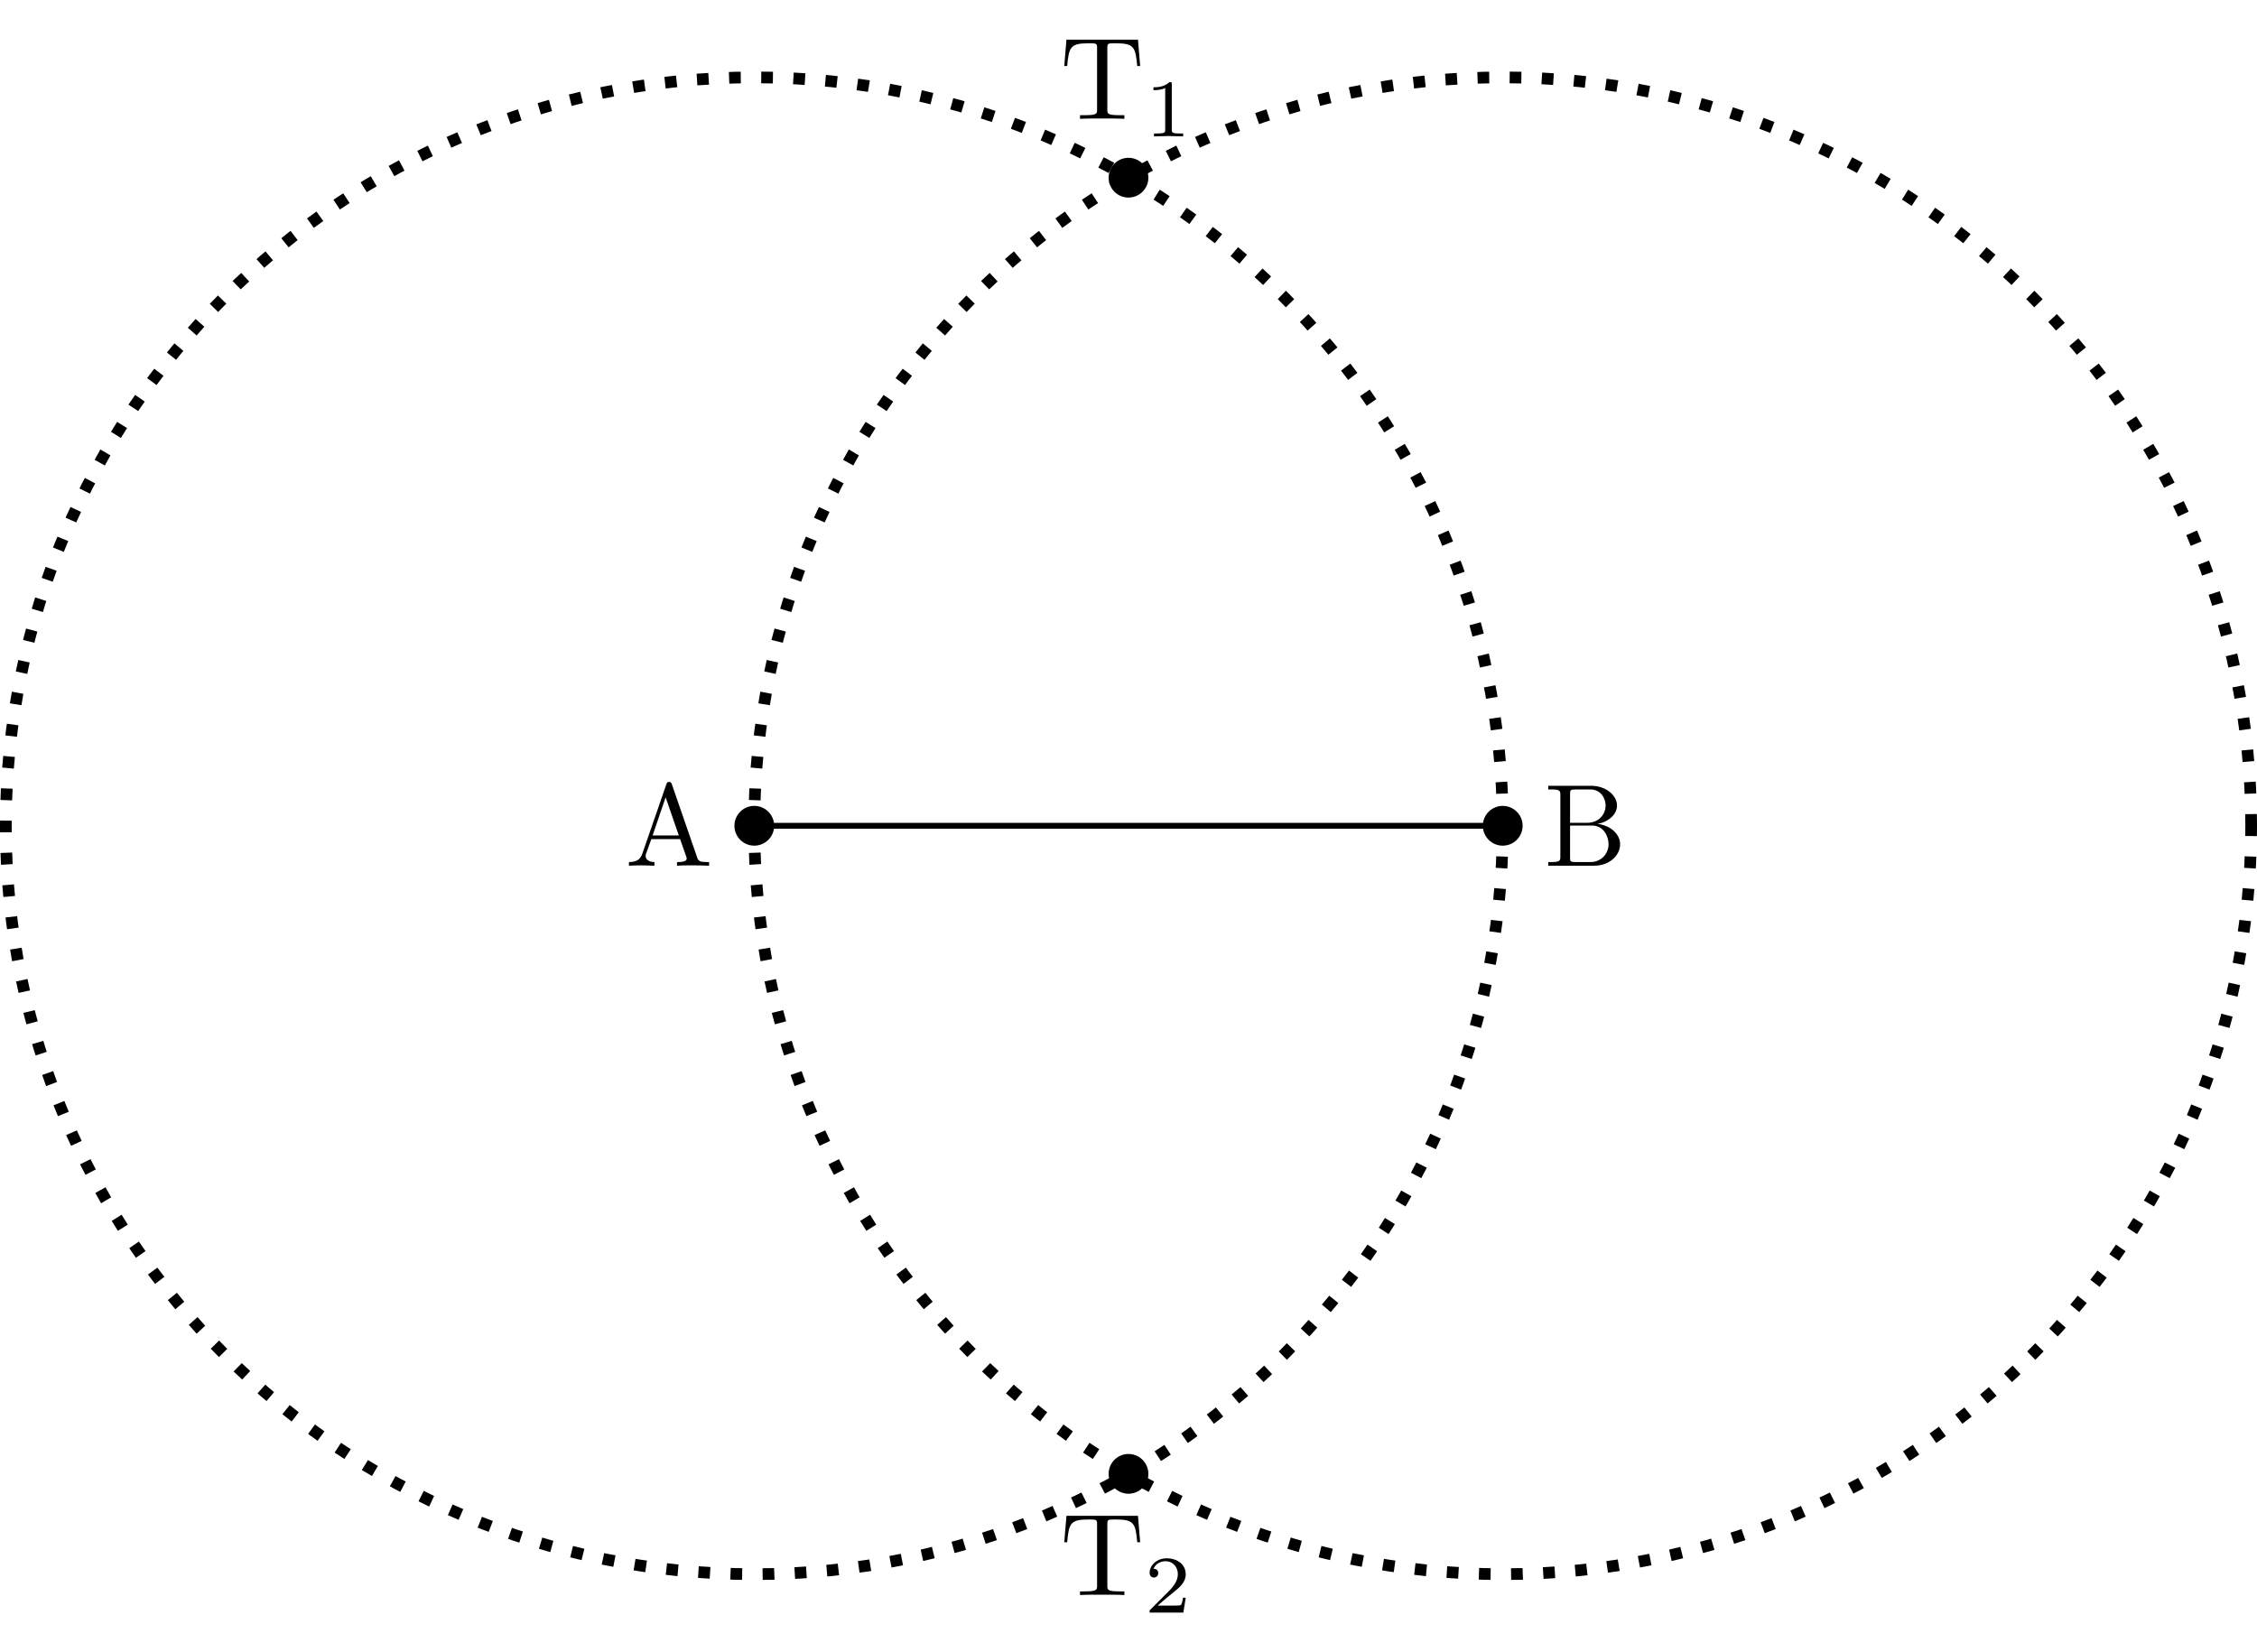
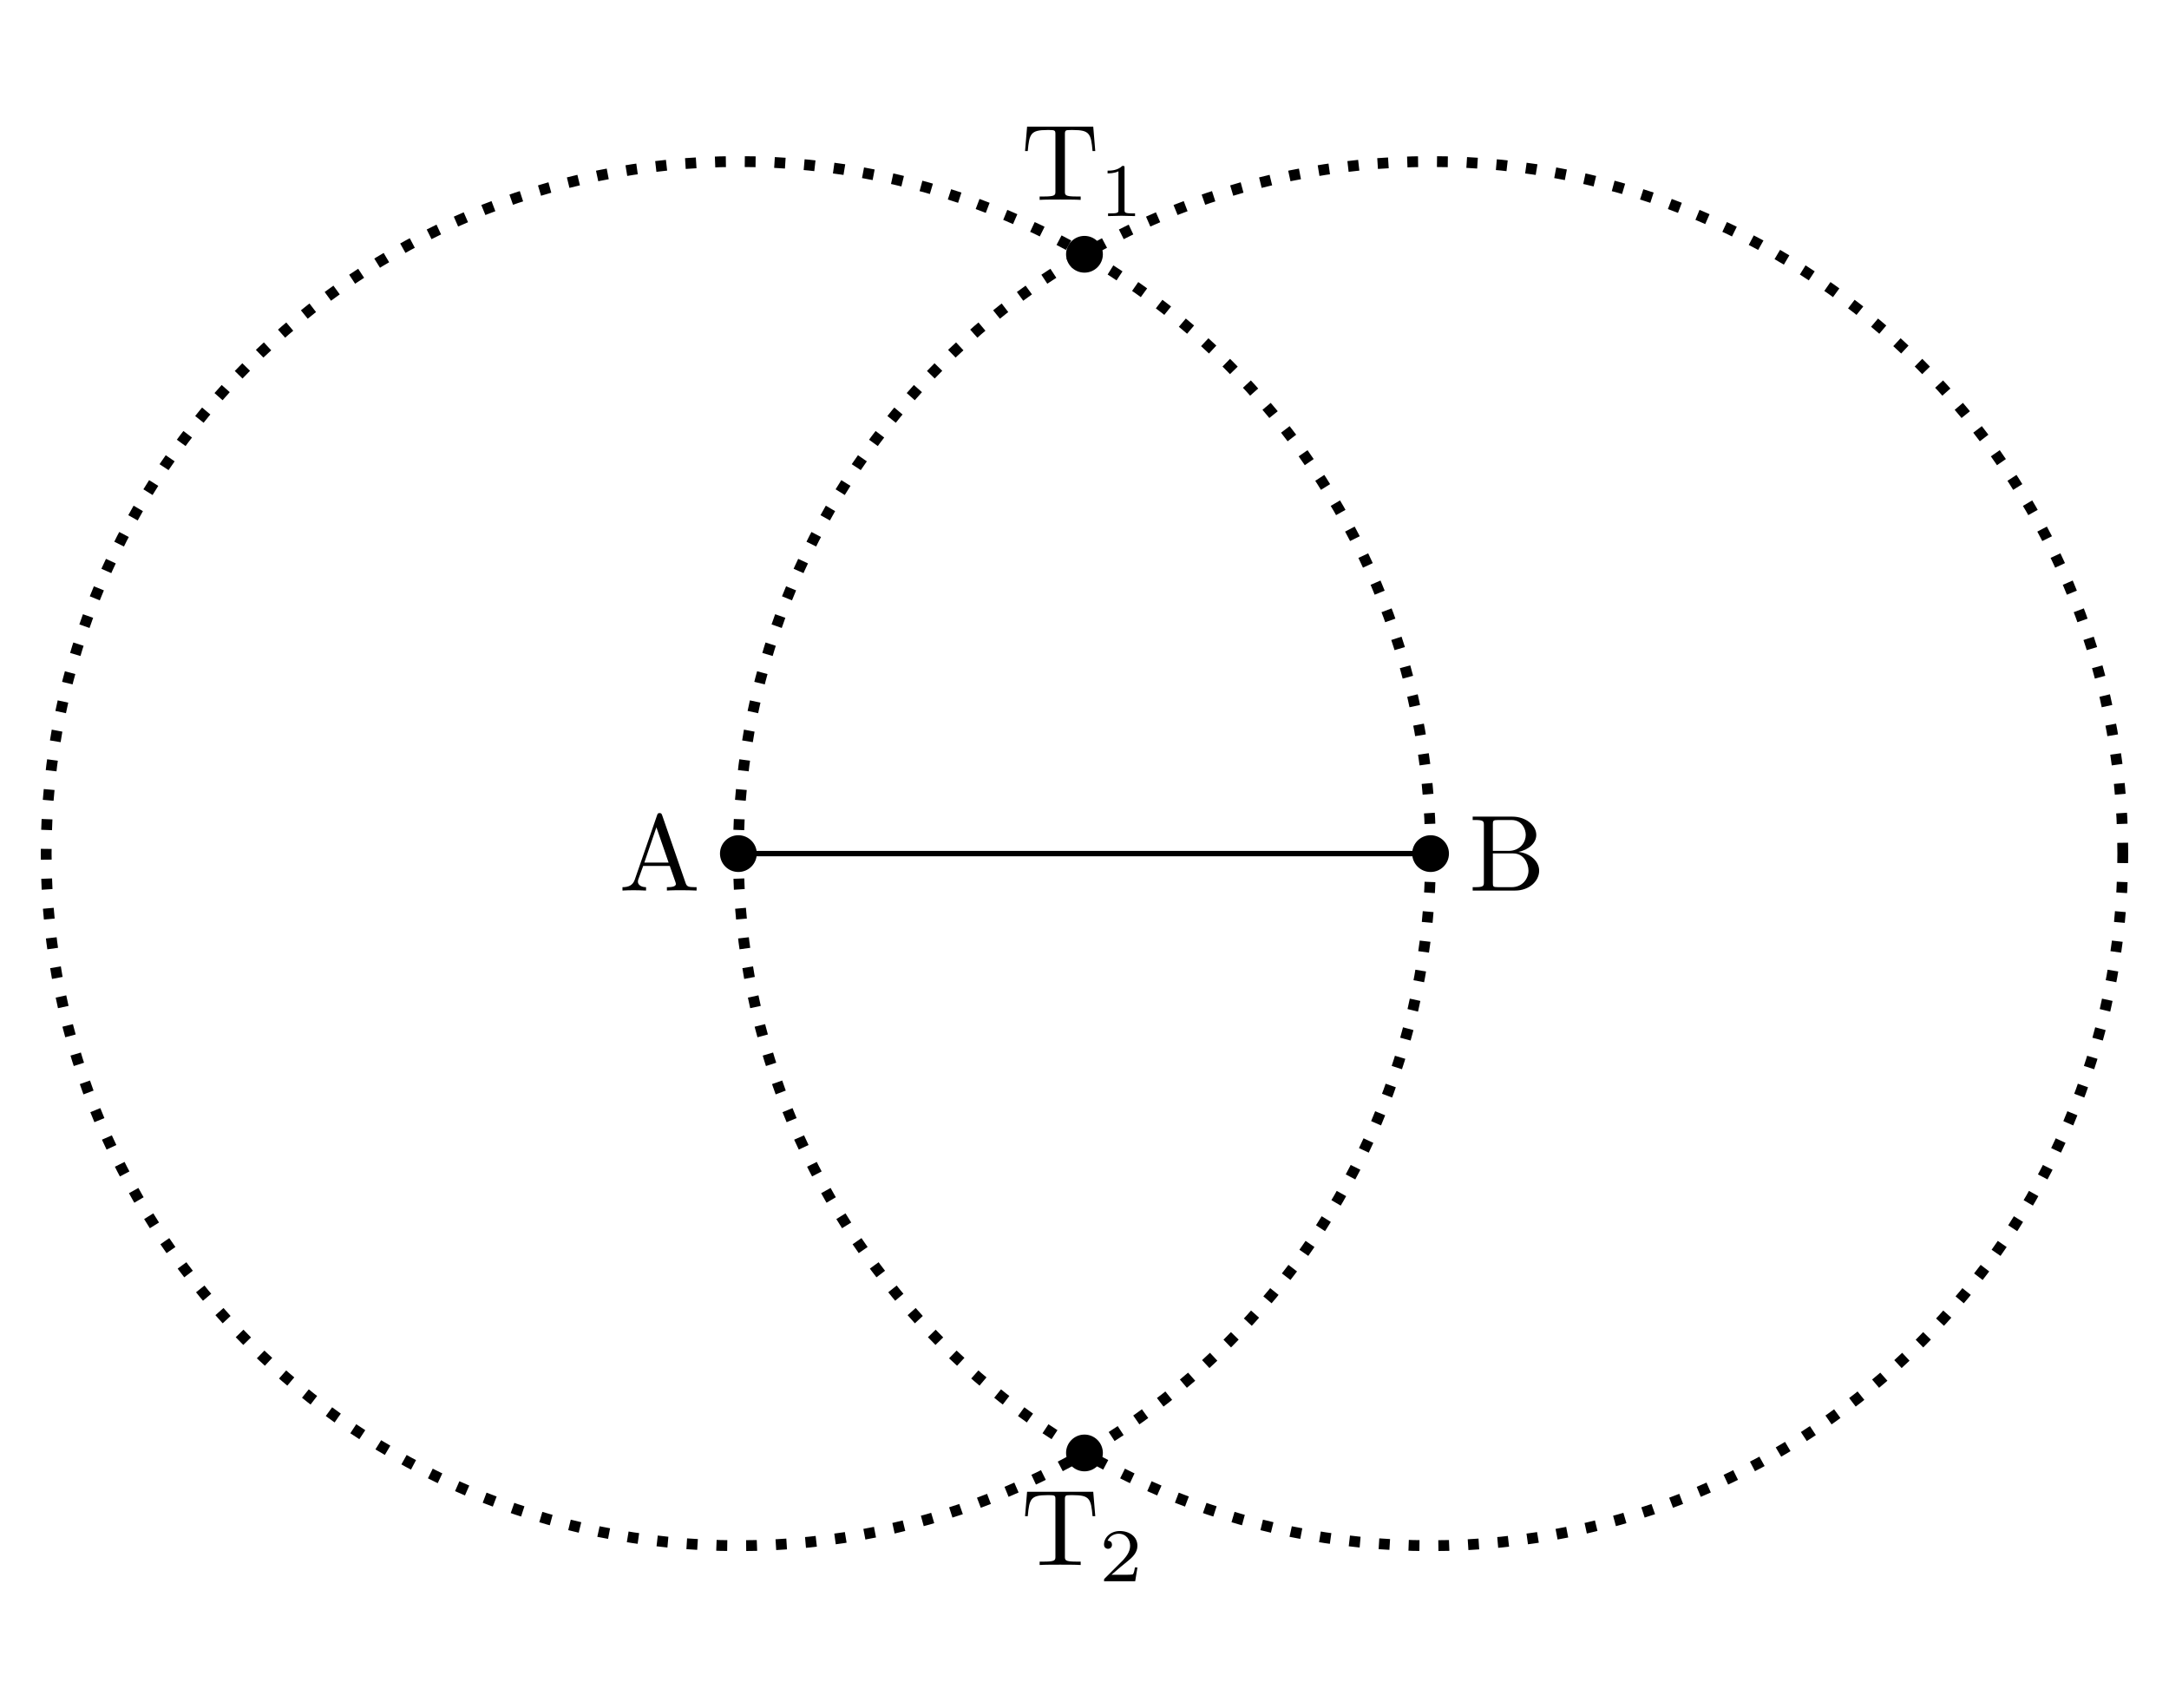
- <svg xmlns="http://www.w3.org/2000/svg" xmlns:xlink="http://www.w3.org/1999/xlink" width="192.324pt" height="140.742pt" viewBox="0 0 192.324 140.742" version="1.1">
+ <svg xmlns="http://www.w3.org/2000/svg" xmlns:xlink="http://www.w3.org/1999/xlink" width="199.842" height="157.323" viewBox="0 0 199.842 157.323">
  <defs>
    <g>
-       <symbol overflow="visible" id="glyph0-0">
-         <path style="stroke:none;" d="" />
-       </symbol>
-       <symbol overflow="visible" id="glyph0-1">
-         <path style="stroke:none;" d="M 3.969 -6.938 C 3.922 -7.062 3.891 -7.141 3.734 -7.141 C 3.578 -7.141 3.547 -7.078 3.5 -6.938 L 1.438 -0.984 C 1.25 -0.469 0.859 -0.312 0.312 -0.312 L 0.312 0 C 0.547 -0.016 0.984 -0.031 1.328 -0.031 C 1.641 -0.031 2.156 -0.016 2.484 0 L 2.484 -0.312 C 1.984 -0.312 1.734 -0.562 1.734 -0.812 C 1.734 -0.844 1.75 -0.953 1.75 -0.969 L 2.219 -2.266 L 4.672 -2.266 L 5.203 -0.75 C 5.219 -0.703 5.234 -0.641 5.234 -0.609 C 5.234 -0.312 4.672 -0.312 4.406 -0.312 L 4.406 0 C 4.766 -0.031 5.469 -0.031 5.844 -0.031 C 6.266 -0.031 6.734 -0.016 7.141 0 L 7.141 -0.312 L 6.969 -0.312 C 6.375 -0.312 6.234 -0.375 6.125 -0.703 Z M 3.438 -5.828 L 4.562 -2.578 L 2.328 -2.578 Z M 3.438 -5.828 " />
-       </symbol>
-       <symbol overflow="visible" id="glyph0-2">
-         <path style="stroke:none;" d="M 2.219 -3.656 L 2.219 -6.094 C 2.219 -6.438 2.234 -6.5 2.703 -6.5 L 3.938 -6.5 C 4.906 -6.5 5.25 -5.656 5.25 -5.125 C 5.25 -4.484 4.766 -3.656 3.656 -3.656 Z M 4.562 -3.562 C 5.531 -3.75 6.219 -4.391 6.219 -5.125 C 6.219 -5.984 5.297 -6.812 4 -6.812 L 0.359 -6.812 L 0.359 -6.5 L 0.594 -6.5 C 1.359 -6.5 1.391 -6.391 1.391 -6.031 L 1.391 -0.781 C 1.391 -0.422 1.359 -0.312 0.594 -0.312 L 0.359 -0.312 L 0.359 0 L 4.266 0 C 5.594 0 6.484 -0.891 6.484 -1.828 C 6.484 -2.688 5.672 -3.438 4.562 -3.562 Z M 3.953 -0.312 L 2.703 -0.312 C 2.234 -0.312 2.219 -0.375 2.219 -0.703 L 2.219 -3.422 L 4.094 -3.422 C 5.078 -3.422 5.5 -2.5 5.5 -1.828 C 5.5 -1.125 4.969 -0.312 3.953 -0.312 Z M 3.953 -0.312 " />
-       </symbol>
-       <symbol overflow="visible" id="glyph0-3">
-         <path style="stroke:none;" d="M 6.641 -6.75 L 0.547 -6.75 L 0.359 -4.5 L 0.609 -4.5 C 0.75 -6.109 0.891 -6.438 2.406 -6.438 C 2.578 -6.438 2.844 -6.438 2.938 -6.422 C 3.156 -6.375 3.156 -6.266 3.156 -6.047 L 3.156 -0.781 C 3.156 -0.453 3.156 -0.312 2.109 -0.312 L 1.703 -0.312 L 1.703 0 C 2.109 -0.031 3.125 -0.031 3.594 -0.031 C 4.047 -0.031 5.078 -0.031 5.484 0 L 5.484 -0.312 L 5.078 -0.312 C 4.031 -0.312 4.031 -0.453 4.031 -0.781 L 4.031 -6.047 C 4.031 -6.234 4.031 -6.375 4.219 -6.422 C 4.328 -6.438 4.594 -6.438 4.781 -6.438 C 6.297 -6.438 6.438 -6.109 6.578 -4.5 L 6.828 -4.5 Z M 6.641 -6.75 " />
-       </symbol>
-       <symbol overflow="visible" id="glyph1-0">
-         <path style="stroke:none;" d="" />
-       </symbol>
-       <symbol overflow="visible" id="glyph1-1">
-         <path style="stroke:none;" d="M 2.328 -4.438 C 2.328 -4.625 2.328 -4.625 2.125 -4.625 C 1.672 -4.188 1.047 -4.188 0.766 -4.188 L 0.766 -3.938 C 0.922 -3.938 1.391 -3.938 1.766 -4.125 L 1.766 -0.578 C 1.766 -0.344 1.766 -0.25 1.078 -0.25 L 0.812 -0.25 L 0.812 0 C 0.938 0 1.797 -0.031 2.047 -0.031 C 2.266 -0.031 3.141 0 3.297 0 L 3.297 -0.25 L 3.031 -0.25 C 2.328 -0.25 2.328 -0.344 2.328 -0.578 Z M 2.328 -4.438 " />
-       </symbol>
-       <symbol overflow="visible" id="glyph1-2">
-         <path style="stroke:none;" d="M 3.516 -1.266 L 3.281 -1.266 C 3.266 -1.109 3.188 -0.703 3.094 -0.641 C 3.047 -0.594 2.516 -0.594 2.406 -0.594 L 1.125 -0.594 C 1.859 -1.234 2.109 -1.438 2.516 -1.766 C 3.031 -2.172 3.516 -2.609 3.516 -3.266 C 3.516 -4.109 2.781 -4.625 1.891 -4.625 C 1.031 -4.625 0.438 -4.016 0.438 -3.375 C 0.438 -3.031 0.734 -2.984 0.812 -2.984 C 0.969 -2.984 1.172 -3.109 1.172 -3.359 C 1.172 -3.484 1.125 -3.734 0.766 -3.734 C 0.984 -4.219 1.453 -4.375 1.781 -4.375 C 2.484 -4.375 2.844 -3.828 2.844 -3.266 C 2.844 -2.656 2.406 -2.188 2.188 -1.938 L 0.516 -0.266 C 0.438 -0.203 0.438 -0.188 0.438 0 L 3.312 0 Z M 3.516 -1.266 " />
-       </symbol>
+       <g id="glyph-0-0">
+         <path d="M 3.969 -6.938 C 3.922 -7.062 3.891 -7.141 3.734 -7.141 C 3.578 -7.141 3.547 -7.078 3.5 -6.938 L 1.438 -0.984 C 1.25 -0.469 0.859 -0.312 0.312 -0.312 L 0.312 0 C 0.547 -0.016 0.984 -0.031 1.328 -0.031 C 1.641 -0.031 2.156 -0.016 2.484 0 L 2.484 -0.312 C 1.984 -0.312 1.734 -0.562 1.734 -0.812 C 1.734 -0.844 1.75 -0.953 1.75 -0.969 L 2.219 -2.266 L 4.672 -2.266 L 5.203 -0.75 C 5.219 -0.703 5.234 -0.641 5.234 -0.609 C 5.234 -0.312 4.672 -0.312 4.406 -0.312 L 4.406 0 C 4.766 -0.031 5.469 -0.031 5.844 -0.031 C 6.266 -0.031 6.734 -0.016 7.141 0 L 7.141 -0.312 L 6.969 -0.312 C 6.375 -0.312 6.234 -0.375 6.125 -0.703 Z M 3.438 -5.828 L 4.562 -2.578 L 2.328 -2.578 Z M 3.438 -5.828 " />
+       </g>
+       <g id="glyph-0-1">
+         <path d="M 2.219 -3.656 L 2.219 -6.094 C 2.219 -6.438 2.234 -6.5 2.703 -6.5 L 3.938 -6.5 C 4.906 -6.5 5.25 -5.656 5.25 -5.125 C 5.25 -4.484 4.766 -3.656 3.656 -3.656 Z M 4.562 -3.562 C 5.531 -3.75 6.219 -4.391 6.219 -5.125 C 6.219 -5.984 5.297 -6.812 4 -6.812 L 0.359 -6.812 L 0.359 -6.5 L 0.594 -6.5 C 1.359 -6.5 1.391 -6.391 1.391 -6.031 L 1.391 -0.781 C 1.391 -0.422 1.359 -0.312 0.594 -0.312 L 0.359 -0.312 L 0.359 0 L 4.266 0 C 5.594 0 6.484 -0.891 6.484 -1.828 C 6.484 -2.688 5.672 -3.438 4.562 -3.562 Z M 3.953 -0.312 L 2.703 -0.312 C 2.234 -0.312 2.219 -0.375 2.219 -0.703 L 2.219 -3.422 L 4.094 -3.422 C 5.078 -3.422 5.5 -2.5 5.5 -1.828 C 5.5 -1.125 4.969 -0.312 3.953 -0.312 Z M 3.953 -0.312 " />
+       </g>
+       <g id="glyph-0-2">
+         <path d="M 6.641 -6.75 L 0.547 -6.75 L 0.359 -4.5 L 0.609 -4.5 C 0.75 -6.109 0.891 -6.438 2.406 -6.438 C 2.578 -6.438 2.844 -6.438 2.938 -6.422 C 3.156 -6.375 3.156 -6.266 3.156 -6.047 L 3.156 -0.781 C 3.156 -0.453 3.156 -0.312 2.109 -0.312 L 1.703 -0.312 L 1.703 0 C 2.109 -0.031 3.125 -0.031 3.594 -0.031 C 4.047 -0.031 5.078 -0.031 5.484 0 L 5.484 -0.312 L 5.078 -0.312 C 4.031 -0.312 4.031 -0.453 4.031 -0.781 L 4.031 -6.047 C 4.031 -6.234 4.031 -6.375 4.219 -6.422 C 4.328 -6.438 4.594 -6.438 4.781 -6.438 C 6.297 -6.438 6.438 -6.109 6.578 -4.5 L 6.828 -4.5 Z M 6.641 -6.75 " />
+       </g>
+       <g id="glyph-1-0">
+         <path d="M 2.328 -4.438 C 2.328 -4.625 2.328 -4.625 2.125 -4.625 C 1.672 -4.188 1.047 -4.188 0.766 -4.188 L 0.766 -3.938 C 0.922 -3.938 1.391 -3.938 1.766 -4.125 L 1.766 -0.578 C 1.766 -0.344 1.766 -0.25 1.078 -0.25 L 0.812 -0.25 L 0.812 0 C 0.938 0 1.797 -0.031 2.047 -0.031 C 2.266 -0.031 3.141 0 3.297 0 L 3.297 -0.25 L 3.031 -0.25 C 2.328 -0.25 2.328 -0.344 2.328 -0.578 Z M 2.328 -4.438 " />
+       </g>
+       <g id="glyph-1-1">
+         <path d="M 3.516 -1.266 L 3.281 -1.266 C 3.266 -1.109 3.188 -0.703 3.094 -0.641 C 3.047 -0.594 2.516 -0.594 2.406 -0.594 L 1.125 -0.594 C 1.859 -1.234 2.109 -1.438 2.516 -1.766 C 3.031 -2.172 3.516 -2.609 3.516 -3.266 C 3.516 -4.109 2.781 -4.625 1.891 -4.625 C 1.031 -4.625 0.438 -4.016 0.438 -3.375 C 0.438 -3.031 0.734 -2.984 0.812 -2.984 C 0.969 -2.984 1.172 -3.109 1.172 -3.359 C 1.172 -3.484 1.125 -3.734 0.766 -3.734 C 0.984 -4.219 1.453 -4.375 1.781 -4.375 C 2.484 -4.375 2.844 -3.828 2.844 -3.266 C 2.844 -2.656 2.406 -2.188 2.188 -1.938 L 0.516 -0.266 C 0.438 -0.203 0.438 -0.188 0.438 0 L 3.312 0 Z M 3.516 -1.266 " />
+       </g>
    </g>
-     <clipPath id="clip1">
-       <path d="M 0 0 L 143 0 L 143 140.742 L 0 140.742 Z M 0 0 " />
-     </clipPath>
-     <clipPath id="clip2">
-       <path d="M 50 0 L 192.324 0 L 192.324 140.742 L 50 140.742 Z M 50 0 " />
+     <clipPath id="clip-0">
+       <path clip-rule="nonzero" d="M 53 0 L 199.844 0 L 199.844 157 L 53 157 Z M 53 0 " />
    </clipPath>
  </defs>
-   <g id="surface1">
-     <g clip-path="url(#clip1)" clip-rule="nonzero">
-       <path style="fill:none;stroke-width:0.996;stroke-linecap:butt;stroke-linejoin:miter;stroke:rgb(0%,0%,0%);stroke-opacity:1;stroke-dasharray:0.996,1.743;stroke-miterlimit:10;" d="M 63.777 -0 C 63.777 35.223 35.222 63.777 -0.001 63.777 C -35.223 63.777 -63.778 35.223 -63.778 -0 C -63.778 -35.223 -35.223 -63.777 -0.001 -63.777 C 35.222 -63.777 63.777 -35.223 63.777 -0 Z M 63.777 -0 " transform="matrix(1,0,0,-1,64.274,70.371)" />
-     </g>
-     <g clip-path="url(#clip2)" clip-rule="nonzero">
-       <path style="fill:none;stroke-width:0.996;stroke-linecap:butt;stroke-linejoin:miter;stroke:rgb(0%,0%,0%);stroke-opacity:1;stroke-dasharray:0.996,1.743;stroke-miterlimit:10;" d="M 127.554 -0 C 127.554 35.223 98.999 63.777 63.777 63.777 C 28.554 63.777 -0.001 35.223 -0.001 -0 C -0.001 -35.223 28.554 -63.777 63.777 -63.777 C 98.999 -63.777 127.554 -35.223 127.554 -0 Z M 127.554 -0 " transform="matrix(1,0,0,-1,64.274,70.371)" />
-     </g>
-     <path style="fill:none;stroke-width:0.498;stroke-linecap:round;stroke-linejoin:miter;stroke:rgb(0%,0%,0%);stroke-opacity:1;stroke-miterlimit:10;" d="M -0.001 -0 L 63.777 -0 " transform="matrix(1,0,0,-1,64.274,70.371)" />
-     <path style="fill-rule:nonzero;fill:rgb(0%,0%,0%);fill-opacity:1;stroke-width:0.399;stroke-linecap:butt;stroke-linejoin:miter;stroke:rgb(0%,0%,0%);stroke-opacity:1;stroke-miterlimit:10;" d="M 1.496 -0 C 1.496 0.824 0.824 1.496 -0.001 1.496 C -0.825 1.496 -1.493 0.824 -1.493 -0 C -1.493 -0.824 -0.825 -1.496 -0.001 -1.496 C 0.824 -1.496 1.496 -0.824 1.496 -0 Z M 1.496 -0 " transform="matrix(1,0,0,-1,64.274,70.371)" />
-     <path style="fill-rule:nonzero;fill:rgb(0%,0%,0%);fill-opacity:1;stroke-width:0.399;stroke-linecap:butt;stroke-linejoin:miter;stroke:rgb(0%,0%,0%);stroke-opacity:1;stroke-miterlimit:10;" d="M 65.273 -0 C 65.273 0.824 64.601 1.496 63.777 1.496 C 62.953 1.496 62.281 0.824 62.281 -0 C 62.281 -0.824 62.953 -1.496 63.777 -1.496 C 64.601 -1.496 65.273 -0.824 65.273 -0 Z M 65.273 -0 " transform="matrix(1,0,0,-1,64.274,70.371)" />
-     <path style="fill-rule:nonzero;fill:rgb(0%,0%,0%);fill-opacity:1;stroke-width:0.399;stroke-linecap:butt;stroke-linejoin:miter;stroke:rgb(0%,0%,0%);stroke-opacity:1;stroke-miterlimit:10;" d="M 33.382 55.23 C 33.382 56.055 32.71 56.723 31.886 56.723 C 31.062 56.723 30.394 56.055 30.394 55.23 C 30.394 54.402 31.062 53.734 31.886 53.734 C 32.71 53.734 33.382 54.402 33.382 55.23 Z M 33.382 55.23 " transform="matrix(1,0,0,-1,64.274,70.371)" />
-     <path style="fill-rule:nonzero;fill:rgb(0%,0%,0%);fill-opacity:1;stroke-width:0.399;stroke-linecap:butt;stroke-linejoin:miter;stroke:rgb(0%,0%,0%);stroke-opacity:1;stroke-miterlimit:10;" d="M 33.382 -55.231 C 33.382 -54.402 32.71 -53.734 31.886 -53.734 C 31.062 -53.734 30.394 -54.402 30.394 -55.231 C 30.394 -56.055 31.062 -56.723 31.886 -56.723 C 32.71 -56.723 33.382 -56.055 33.382 -55.231 Z M 33.382 -55.231 " transform="matrix(1,0,0,-1,64.274,70.371)" />
-     <g style="fill:rgb(0%,0%,0%);fill-opacity:1;">
-       <use xlink:href="#glyph0-1" x="53.282" y="73.775" />
-     </g>
-     <g style="fill:rgb(0%,0%,0%);fill-opacity:1;">
-       <use xlink:href="#glyph0-2" x="131.57" y="73.775" />
-     </g>
-     <g style="fill:rgb(0%,0%,0%);fill-opacity:1;">
-       <use xlink:href="#glyph0-3" x="90.328" y="10.128" />
-     </g>
-     <g style="fill:rgb(0%,0%,0%);fill-opacity:1;">
-       <use xlink:href="#glyph1-1" x="97.523" y="11.623" />
-     </g>
-     <g style="fill:rgb(0%,0%,0%);fill-opacity:1;">
-       <use xlink:href="#glyph0-3" x="90.328" y="135.927" />
-     </g>
-     <g style="fill:rgb(0%,0%,0%);fill-opacity:1;">
-       <use xlink:href="#glyph1-2" x="97.523" y="137.421" />
-     </g>
+   <path fill="none" stroke-width="0.996" stroke-linecap="butt" stroke-linejoin="miter" stroke="rgb(0%, 0%, 0%)" stroke-opacity="1" stroke-dasharray="0.996 1.743" stroke-miterlimit="10" d="M 63.778 0.002 C 63.778 35.224 35.223 63.775 0 63.775 C -35.222 63.775 -63.777 35.224 -63.777 0.002 C -63.777 -35.225 -35.222 -63.776 0 -63.776 C 35.223 -63.776 63.778 -35.225 63.778 0.002 Z M 63.778 0.002 " transform="matrix(1, 0, 0, -1, 68.031, 78.662)" />
+   <g clip-path="url(#clip-0)">
+     <path fill="none" stroke-width="0.996" stroke-linecap="butt" stroke-linejoin="miter" stroke="rgb(0%, 0%, 0%)" stroke-opacity="1" stroke-dasharray="0.996 1.743" stroke-miterlimit="10" d="M 127.555 0.002 C 127.555 35.224 99 63.775 63.778 63.775 C 28.555 63.775 0 35.224 0 0.002 C 0 -35.225 28.555 -63.776 63.778 -63.776 C 99 -63.776 127.555 -35.225 127.555 0.002 Z M 127.555 0.002 " transform="matrix(1, 0, 0, -1, 68.031, 78.662)" />
+   </g>
+   <path fill="none" stroke-width="0.498" stroke-linecap="round" stroke-linejoin="miter" stroke="rgb(0%, 0%, 0%)" stroke-opacity="1" stroke-miterlimit="10" d="M 0 0.002 L 63.778 0.002 " transform="matrix(1, 0, 0, -1, 68.031, 78.662)" />
+   <path fill-rule="nonzero" fill="rgb(0%, 0%, 0%)" fill-opacity="1" stroke-width="0.399" stroke-linecap="butt" stroke-linejoin="miter" stroke="rgb(0%, 0%, 0%)" stroke-opacity="1" stroke-miterlimit="10" d="M 1.496 0.002 C 1.496 0.826 0.824 1.494 0 1.494 C -0.824 1.494 -1.496 0.826 -1.496 0.002 C -1.496 -0.826 -0.824 -1.494 0 -1.494 C 0.824 -1.494 1.496 -0.826 1.496 0.002 Z M 1.496 0.002 " transform="matrix(1, 0, 0, -1, 68.031, 78.662)" />
+   <path fill-rule="nonzero" fill="rgb(0%, 0%, 0%)" fill-opacity="1" stroke-width="0.399" stroke-linecap="butt" stroke-linejoin="miter" stroke="rgb(0%, 0%, 0%)" stroke-opacity="1" stroke-miterlimit="10" d="M 65.27 0.002 C 65.27 0.826 64.602 1.494 63.778 1.494 C 62.953 1.494 62.282 0.826 62.282 0.002 C 62.282 -0.826 62.953 -1.494 63.778 -1.494 C 64.602 -1.494 65.27 -0.826 65.27 0.002 Z M 65.27 0.002 " transform="matrix(1, 0, 0, -1, 68.031, 78.662)" />
+   <path fill-rule="nonzero" fill="rgb(0%, 0%, 0%)" fill-opacity="1" stroke-width="0.399" stroke-linecap="butt" stroke-linejoin="miter" stroke="rgb(0%, 0%, 0%)" stroke-opacity="1" stroke-miterlimit="10" d="M 33.383 55.228 C 33.383 56.057 32.711 56.724 31.887 56.724 C 31.063 56.724 30.391 56.057 30.391 55.228 C 30.391 54.404 31.063 53.736 31.887 53.736 C 32.711 53.736 33.383 54.404 33.383 55.228 Z M 33.383 55.228 " transform="matrix(1, 0, 0, -1, 68.031, 78.662)" />
+   <path fill-rule="nonzero" fill="rgb(0%, 0%, 0%)" fill-opacity="1" stroke-width="0.399" stroke-linecap="butt" stroke-linejoin="miter" stroke="rgb(0%, 0%, 0%)" stroke-opacity="1" stroke-miterlimit="10" d="M 33.383 -55.229 C 33.383 -54.404 32.711 -53.736 31.887 -53.736 C 31.063 -53.736 30.391 -54.404 30.391 -55.229 C 30.391 -56.053 31.063 -56.725 31.887 -56.725 C 32.711 -56.725 33.383 -56.053 33.383 -55.229 Z M 33.383 -55.229 " transform="matrix(1, 0, 0, -1, 68.031, 78.662)" />
+   <g fill="rgb(0%, 0%, 0%)" fill-opacity="1">
+     <use xlink:href="#glyph-0-0" x="57.04" y="82.066" />
+   </g>
+   <g fill="rgb(0%, 0%, 0%)" fill-opacity="1">
+     <use xlink:href="#glyph-0-1" x="135.327" y="82.066" />
+   </g>
+   <g fill="rgb(0%, 0%, 0%)" fill-opacity="1">
+     <use xlink:href="#glyph-0-2" x="94.085" y="18.419" />
+   </g>
+   <g fill="rgb(0%, 0%, 0%)" fill-opacity="1">
+     <use xlink:href="#glyph-1-0" x="101.281" y="19.913" />
+   </g>
+   <g fill="rgb(0%, 0%, 0%)" fill-opacity="1">
+     <use xlink:href="#glyph-0-2" x="94.085" y="144.218" />
+   </g>
+   <g fill="rgb(0%, 0%, 0%)" fill-opacity="1">
+     <use xlink:href="#glyph-1-1" x="101.281" y="145.712" />
  </g>
</svg>
